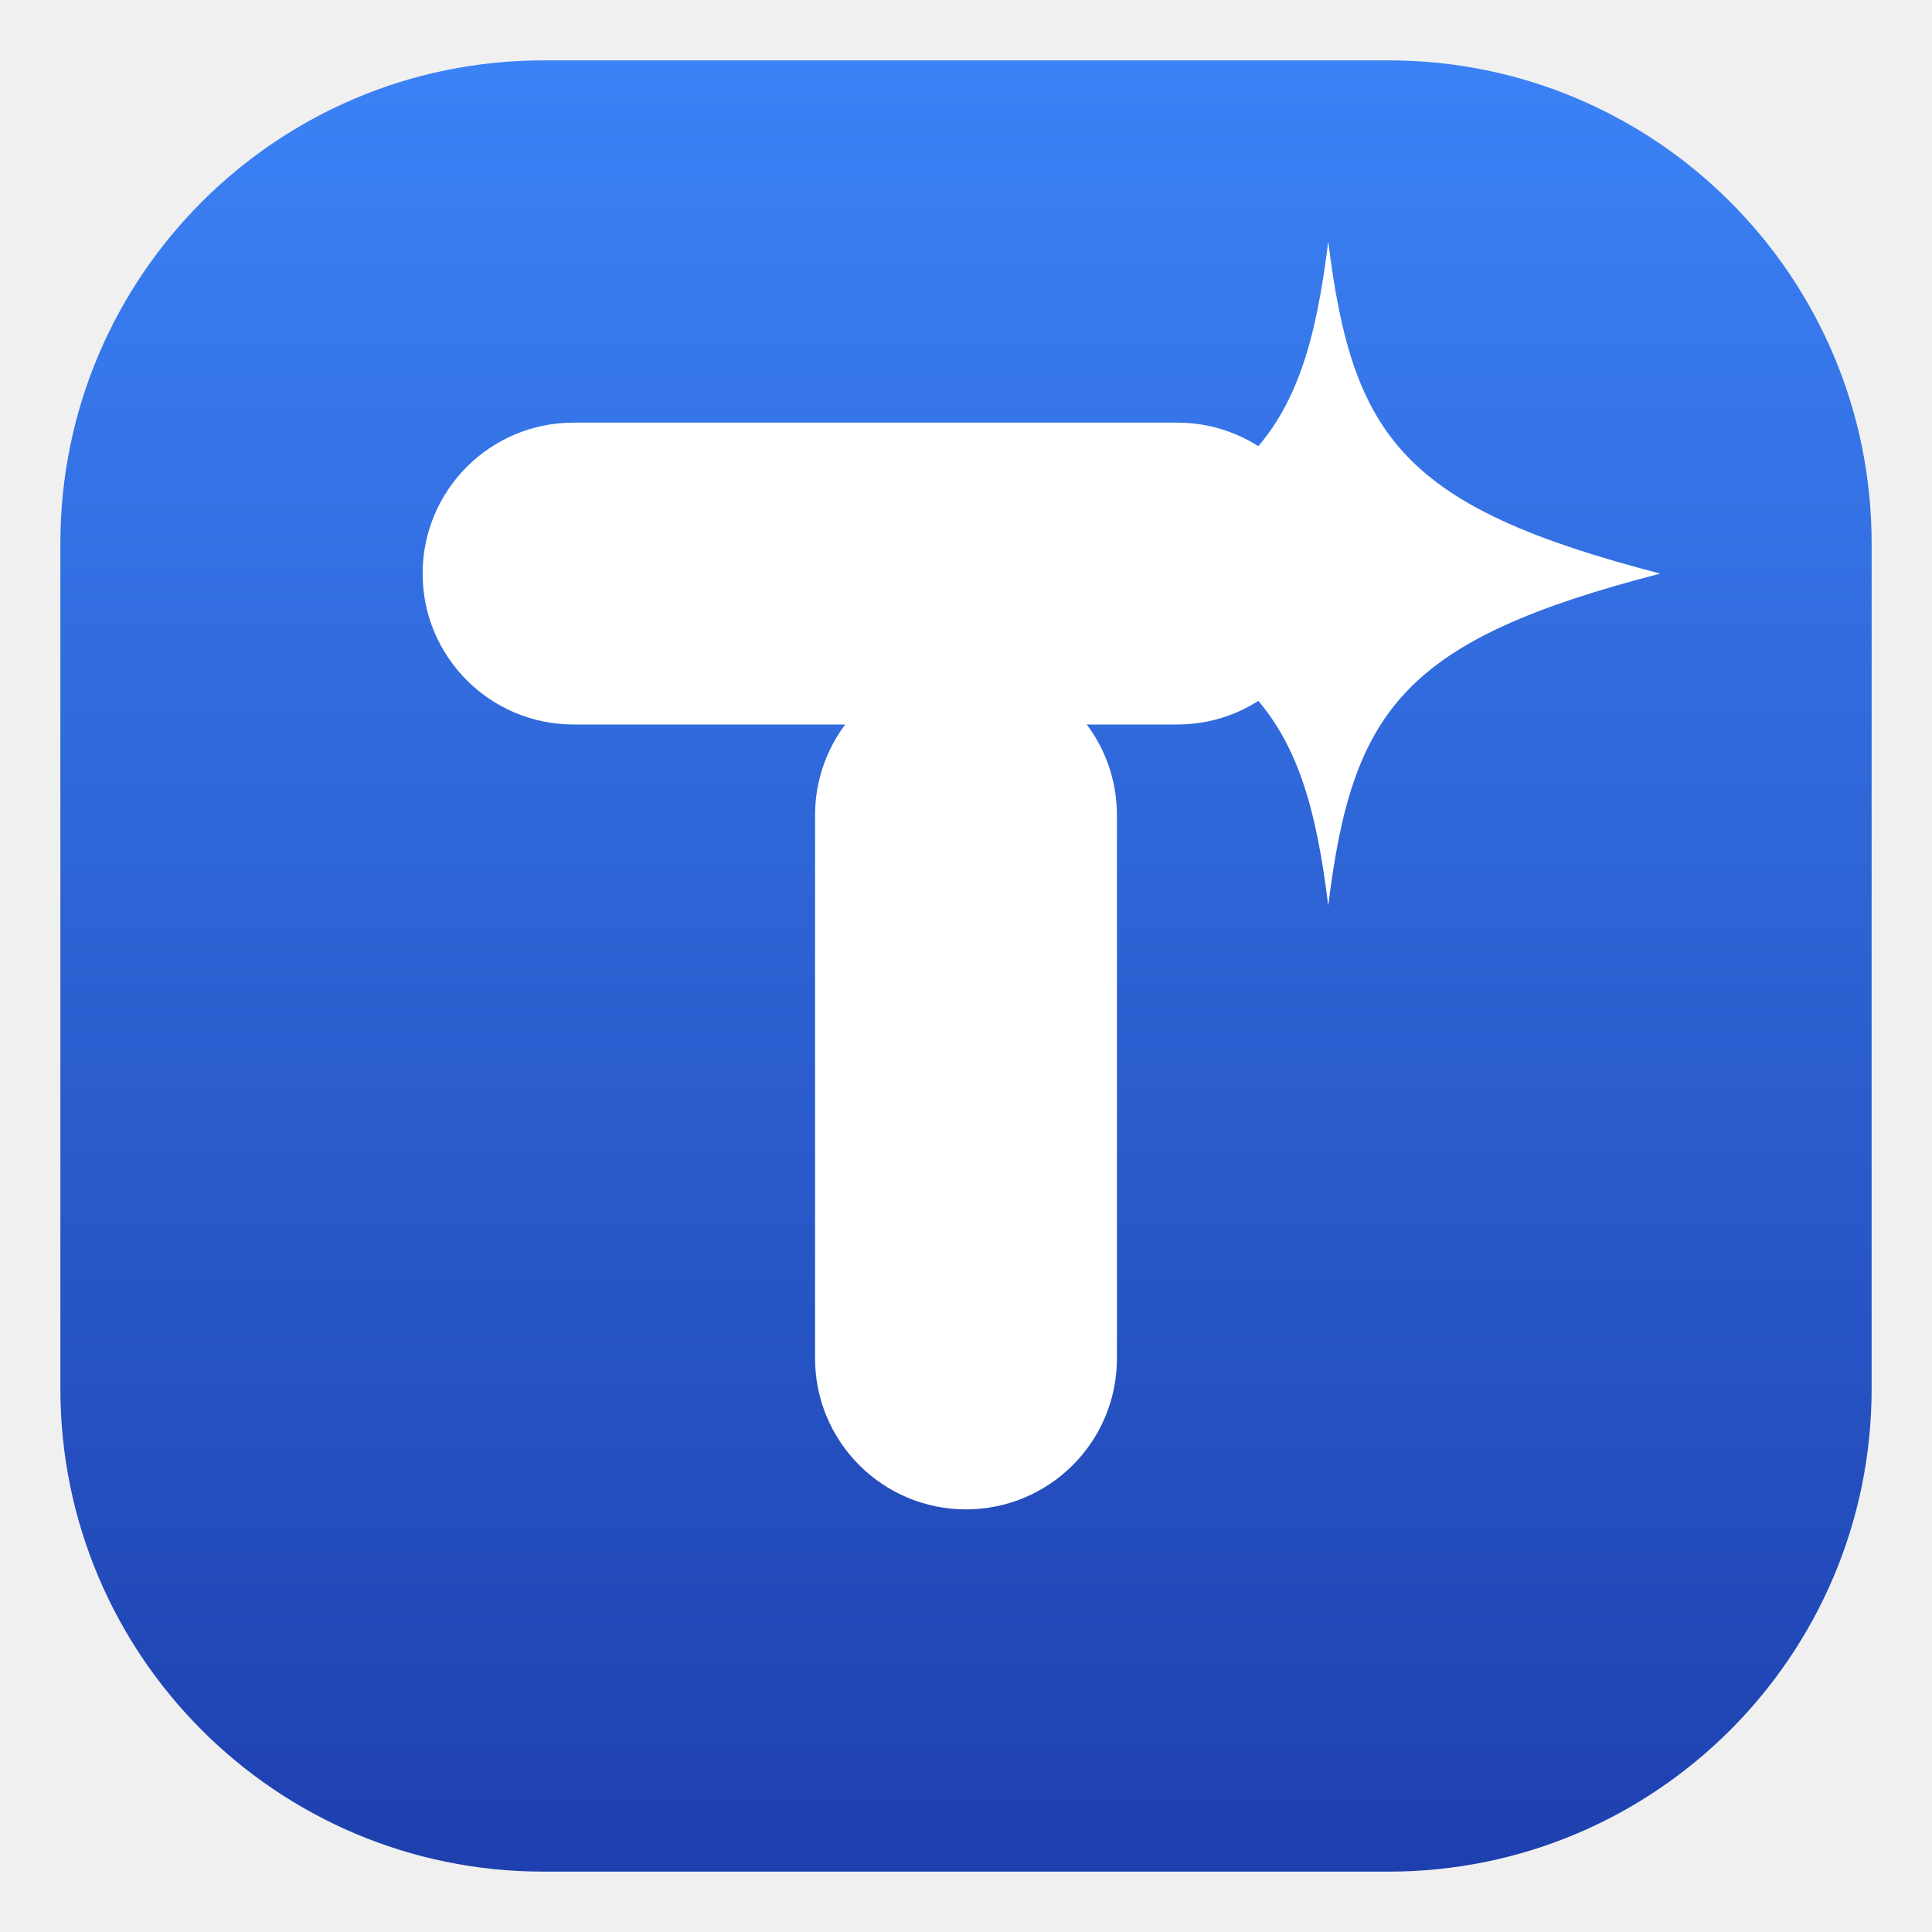
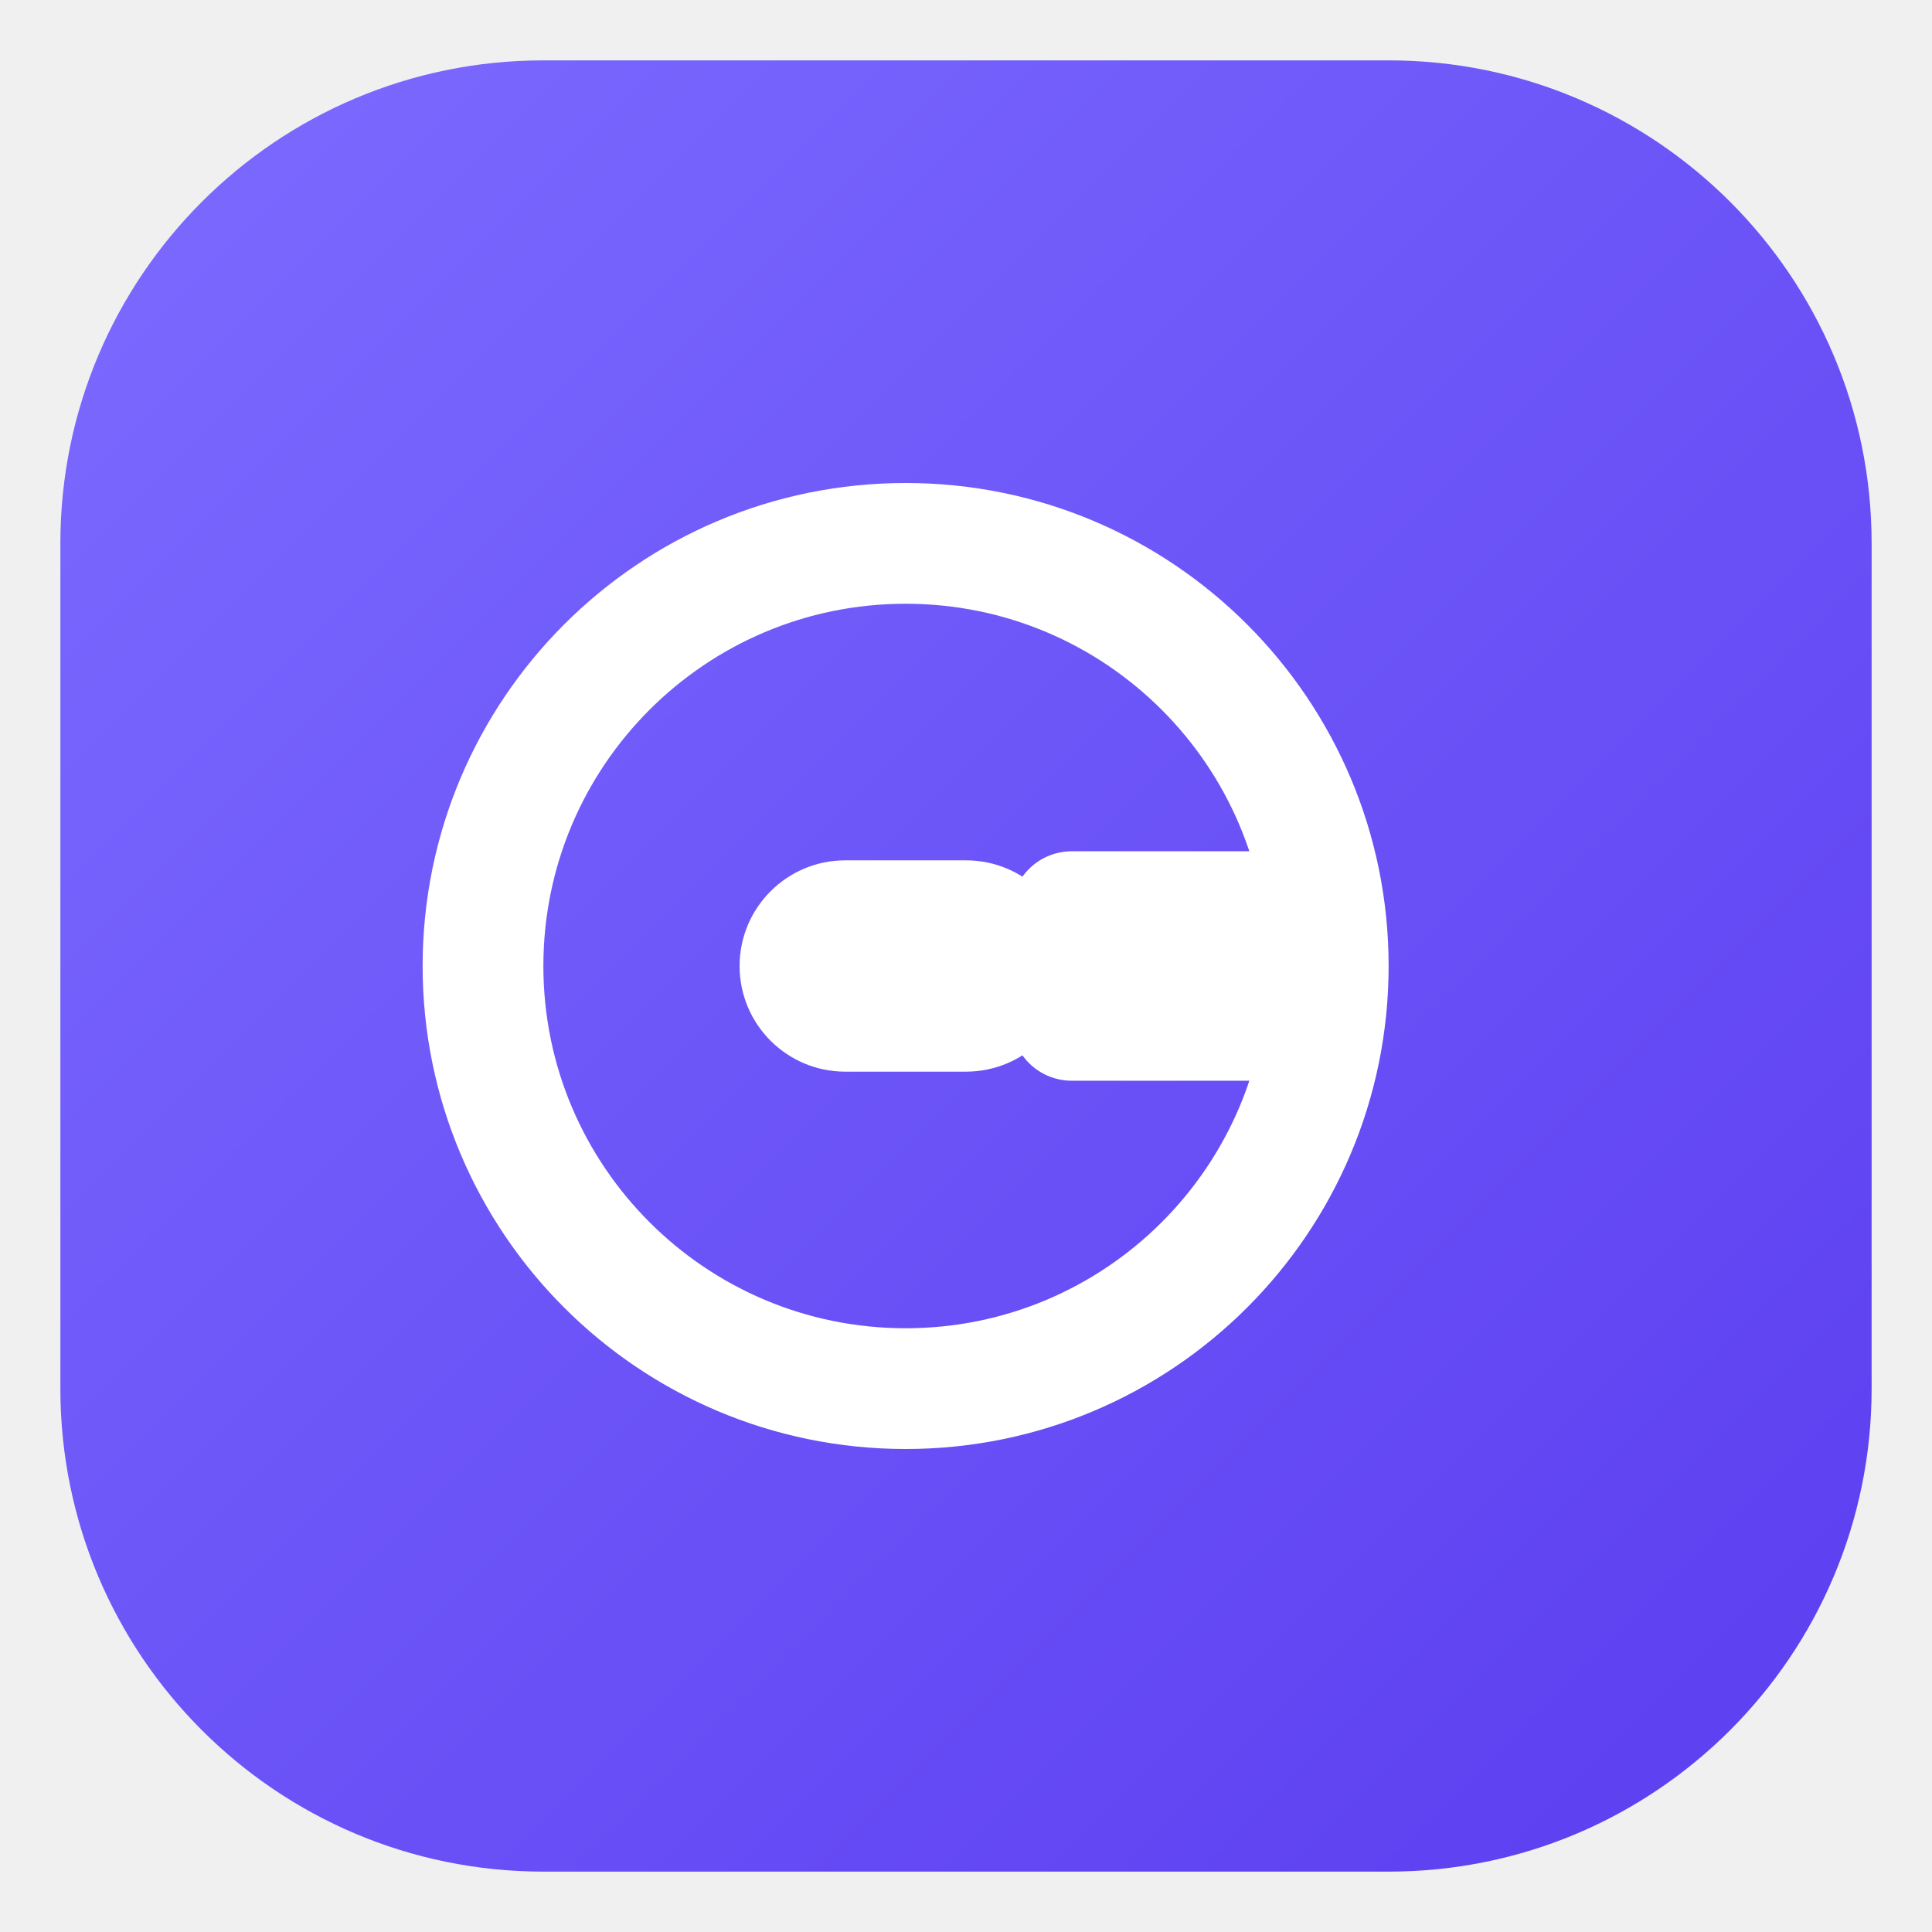
- <svg xmlns="http://www.w3.org/2000/svg" viewBox="0 0 64 64" class="h-full w-full">
+ <svg xmlns="http://www.w3.org/2000/svg" viewBox="0 0 64 64">
  <defs>
-     <linearGradient id="tidypro-mark-bg" x1="0" y1="0" x2="0" y2="1">
-       <stop offset="0%" stop-color="#3b82f6" />
-       <stop offset="100%" stop-color="#1e40af" />
+     <linearGradient id="sb-mark-bg" x1="0" y1="0" x2="1" y2="1">
+       <stop offset="0%" stop-color="#7c6bff" />
+       <stop offset="100%" stop-color="#5b3df0" />
    </linearGradient>
  </defs>
-   <rect x="2" y="2" width="60" height="60" rx="16" fill="url(#tidypro-mark-bg)" />
-   <rect x="27" y="22" width="10" height="28" rx="5" fill="#ffffff" />
-   <rect x="14" y="14" width="30" height="10" rx="5" fill="#ffffff" />
-   <path d="M44 8 C44.8 14.5 46.5 16.8 55 19 C46.5 21.2 44.8 23.5 44 30 C43.2 23.5 41.5 21.2 33 19 C41.5 16.8 43.2 14.5 44 8 Z" fill="#ffffff" />
+   <rect x="2" y="2" width="60" height="60" rx="16" fill="url(#sb-mark-bg)" />
+   <circle cx="30" cy="32" r="14" fill="none" stroke="#ffffff" stroke-width="4" />
+   <rect x="24.5" y="28.5" width="11" height="7" rx="3.5" fill="#ffffff" />
+   <path d="M35.5 30.2h7M35.5 33.8h7" stroke="#ffffff" stroke-width="4" stroke-linecap="round" />
</svg>
